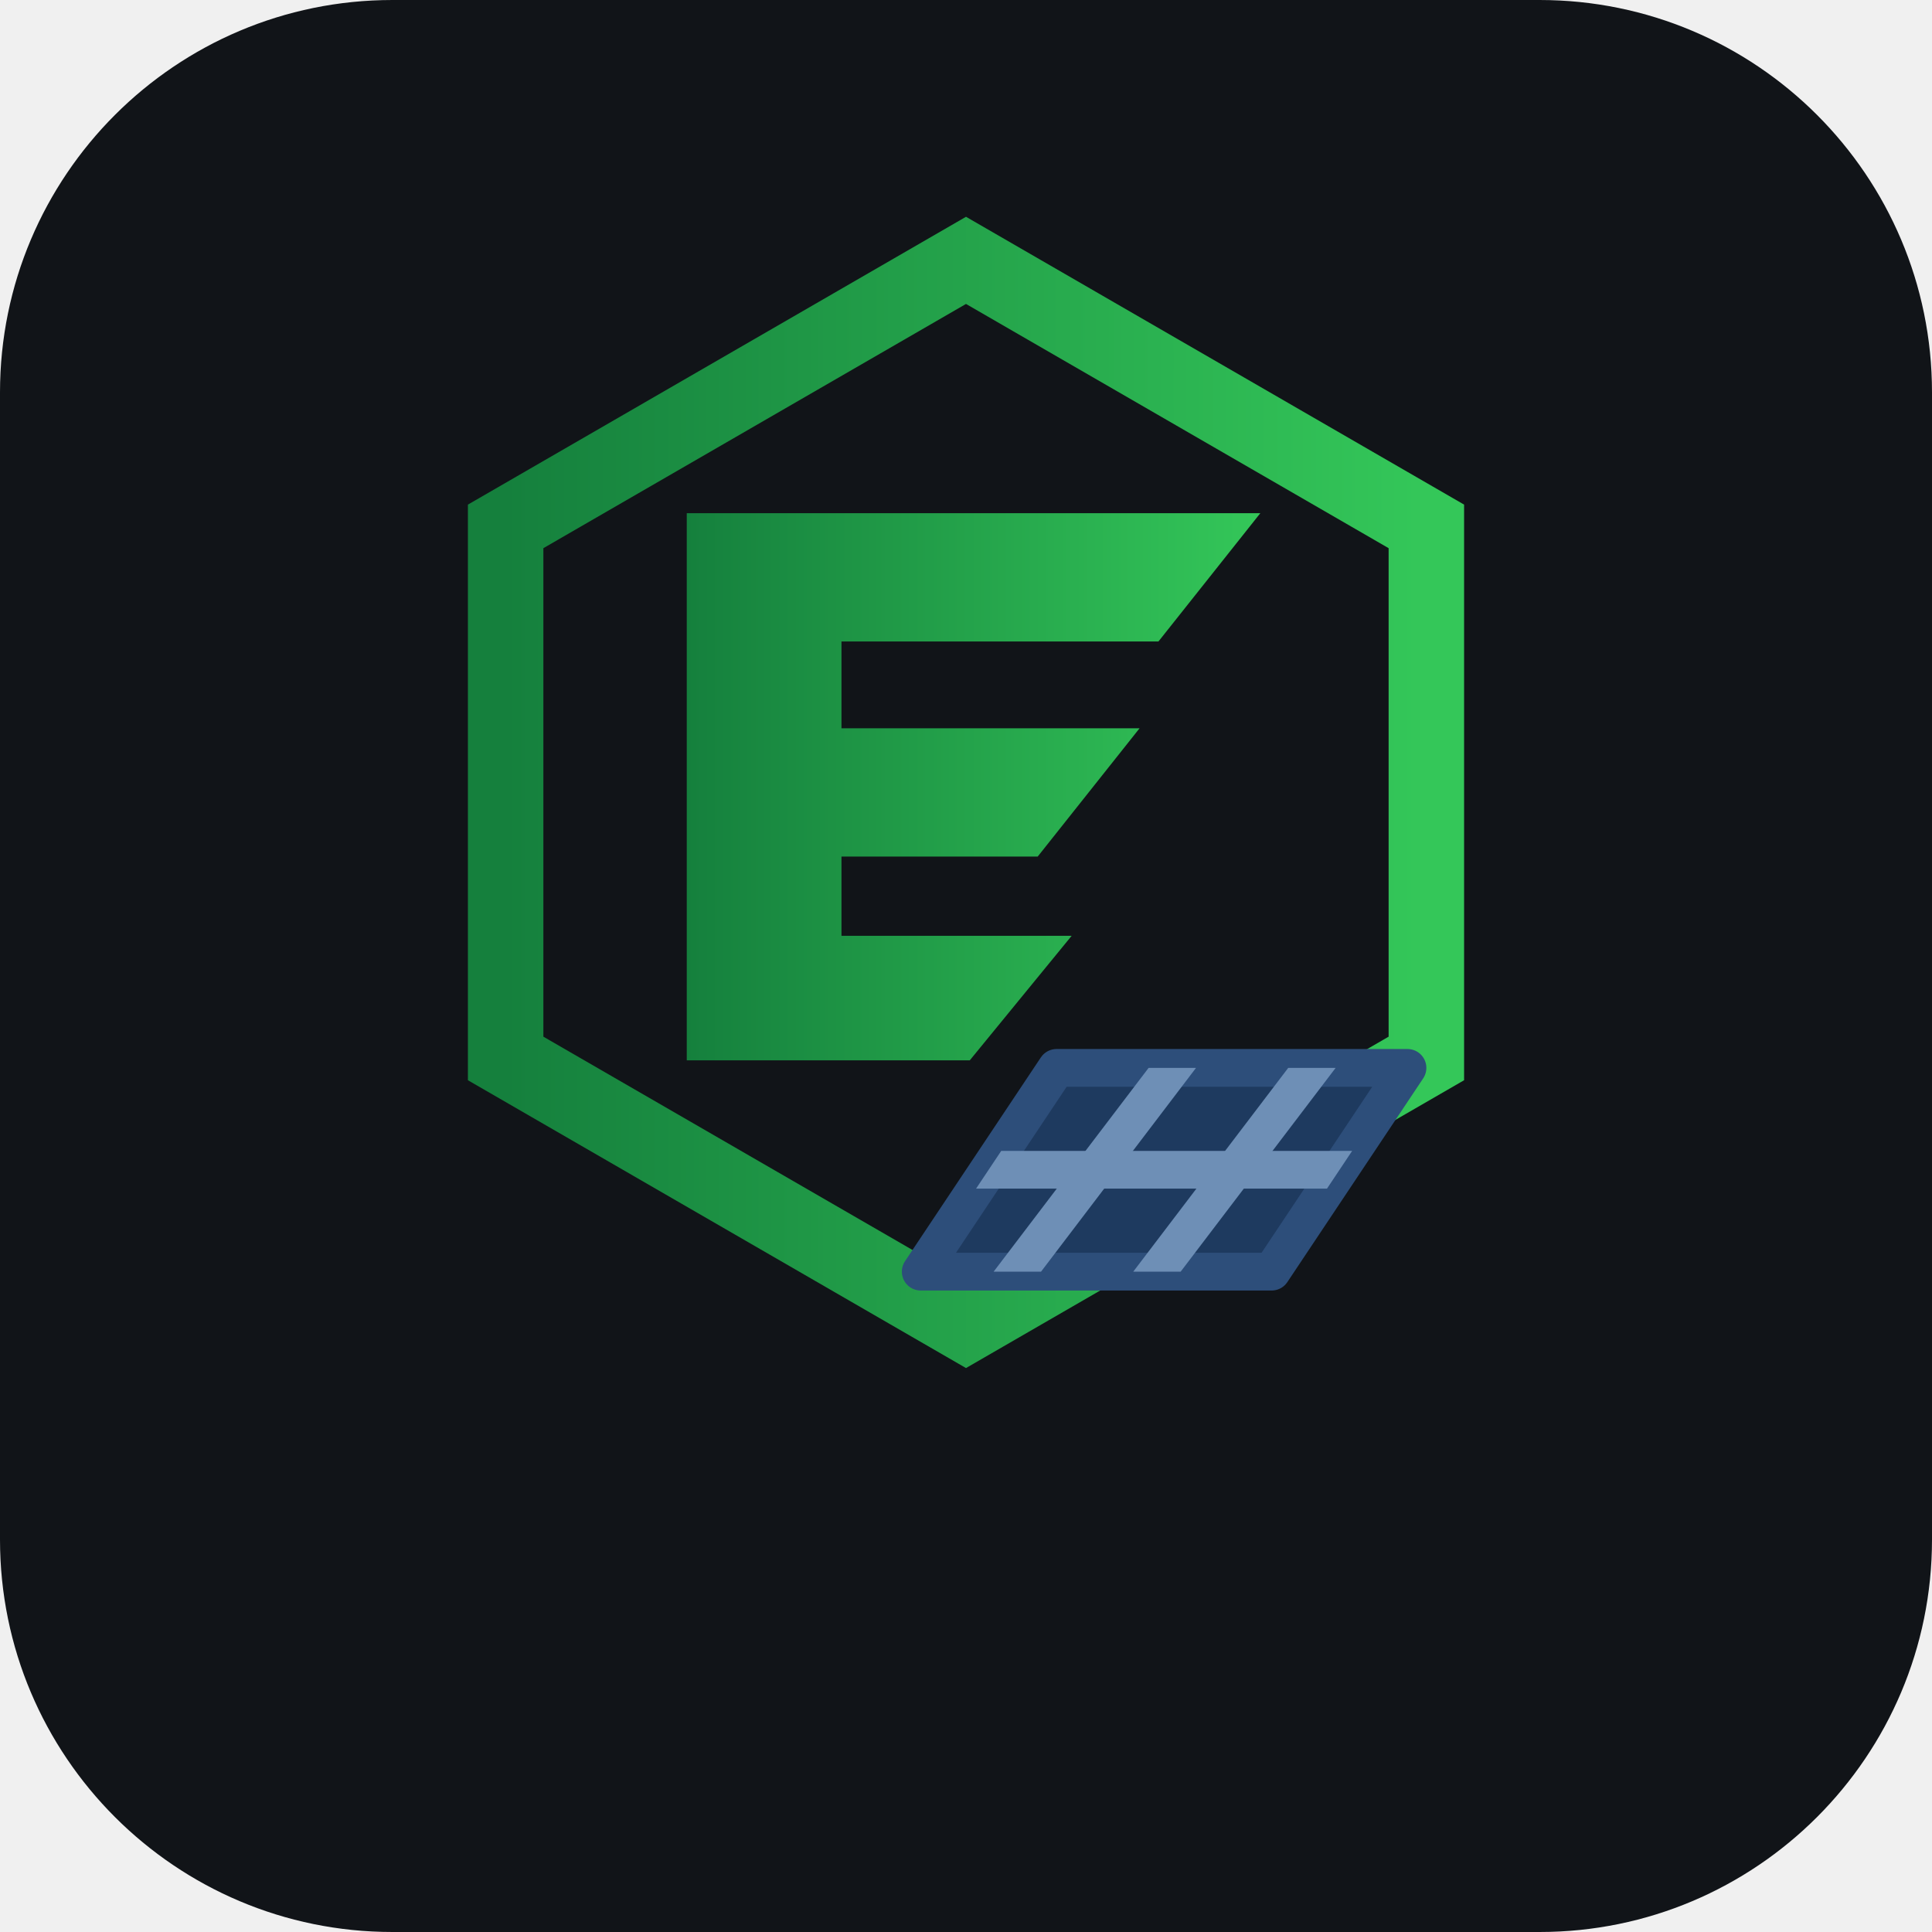
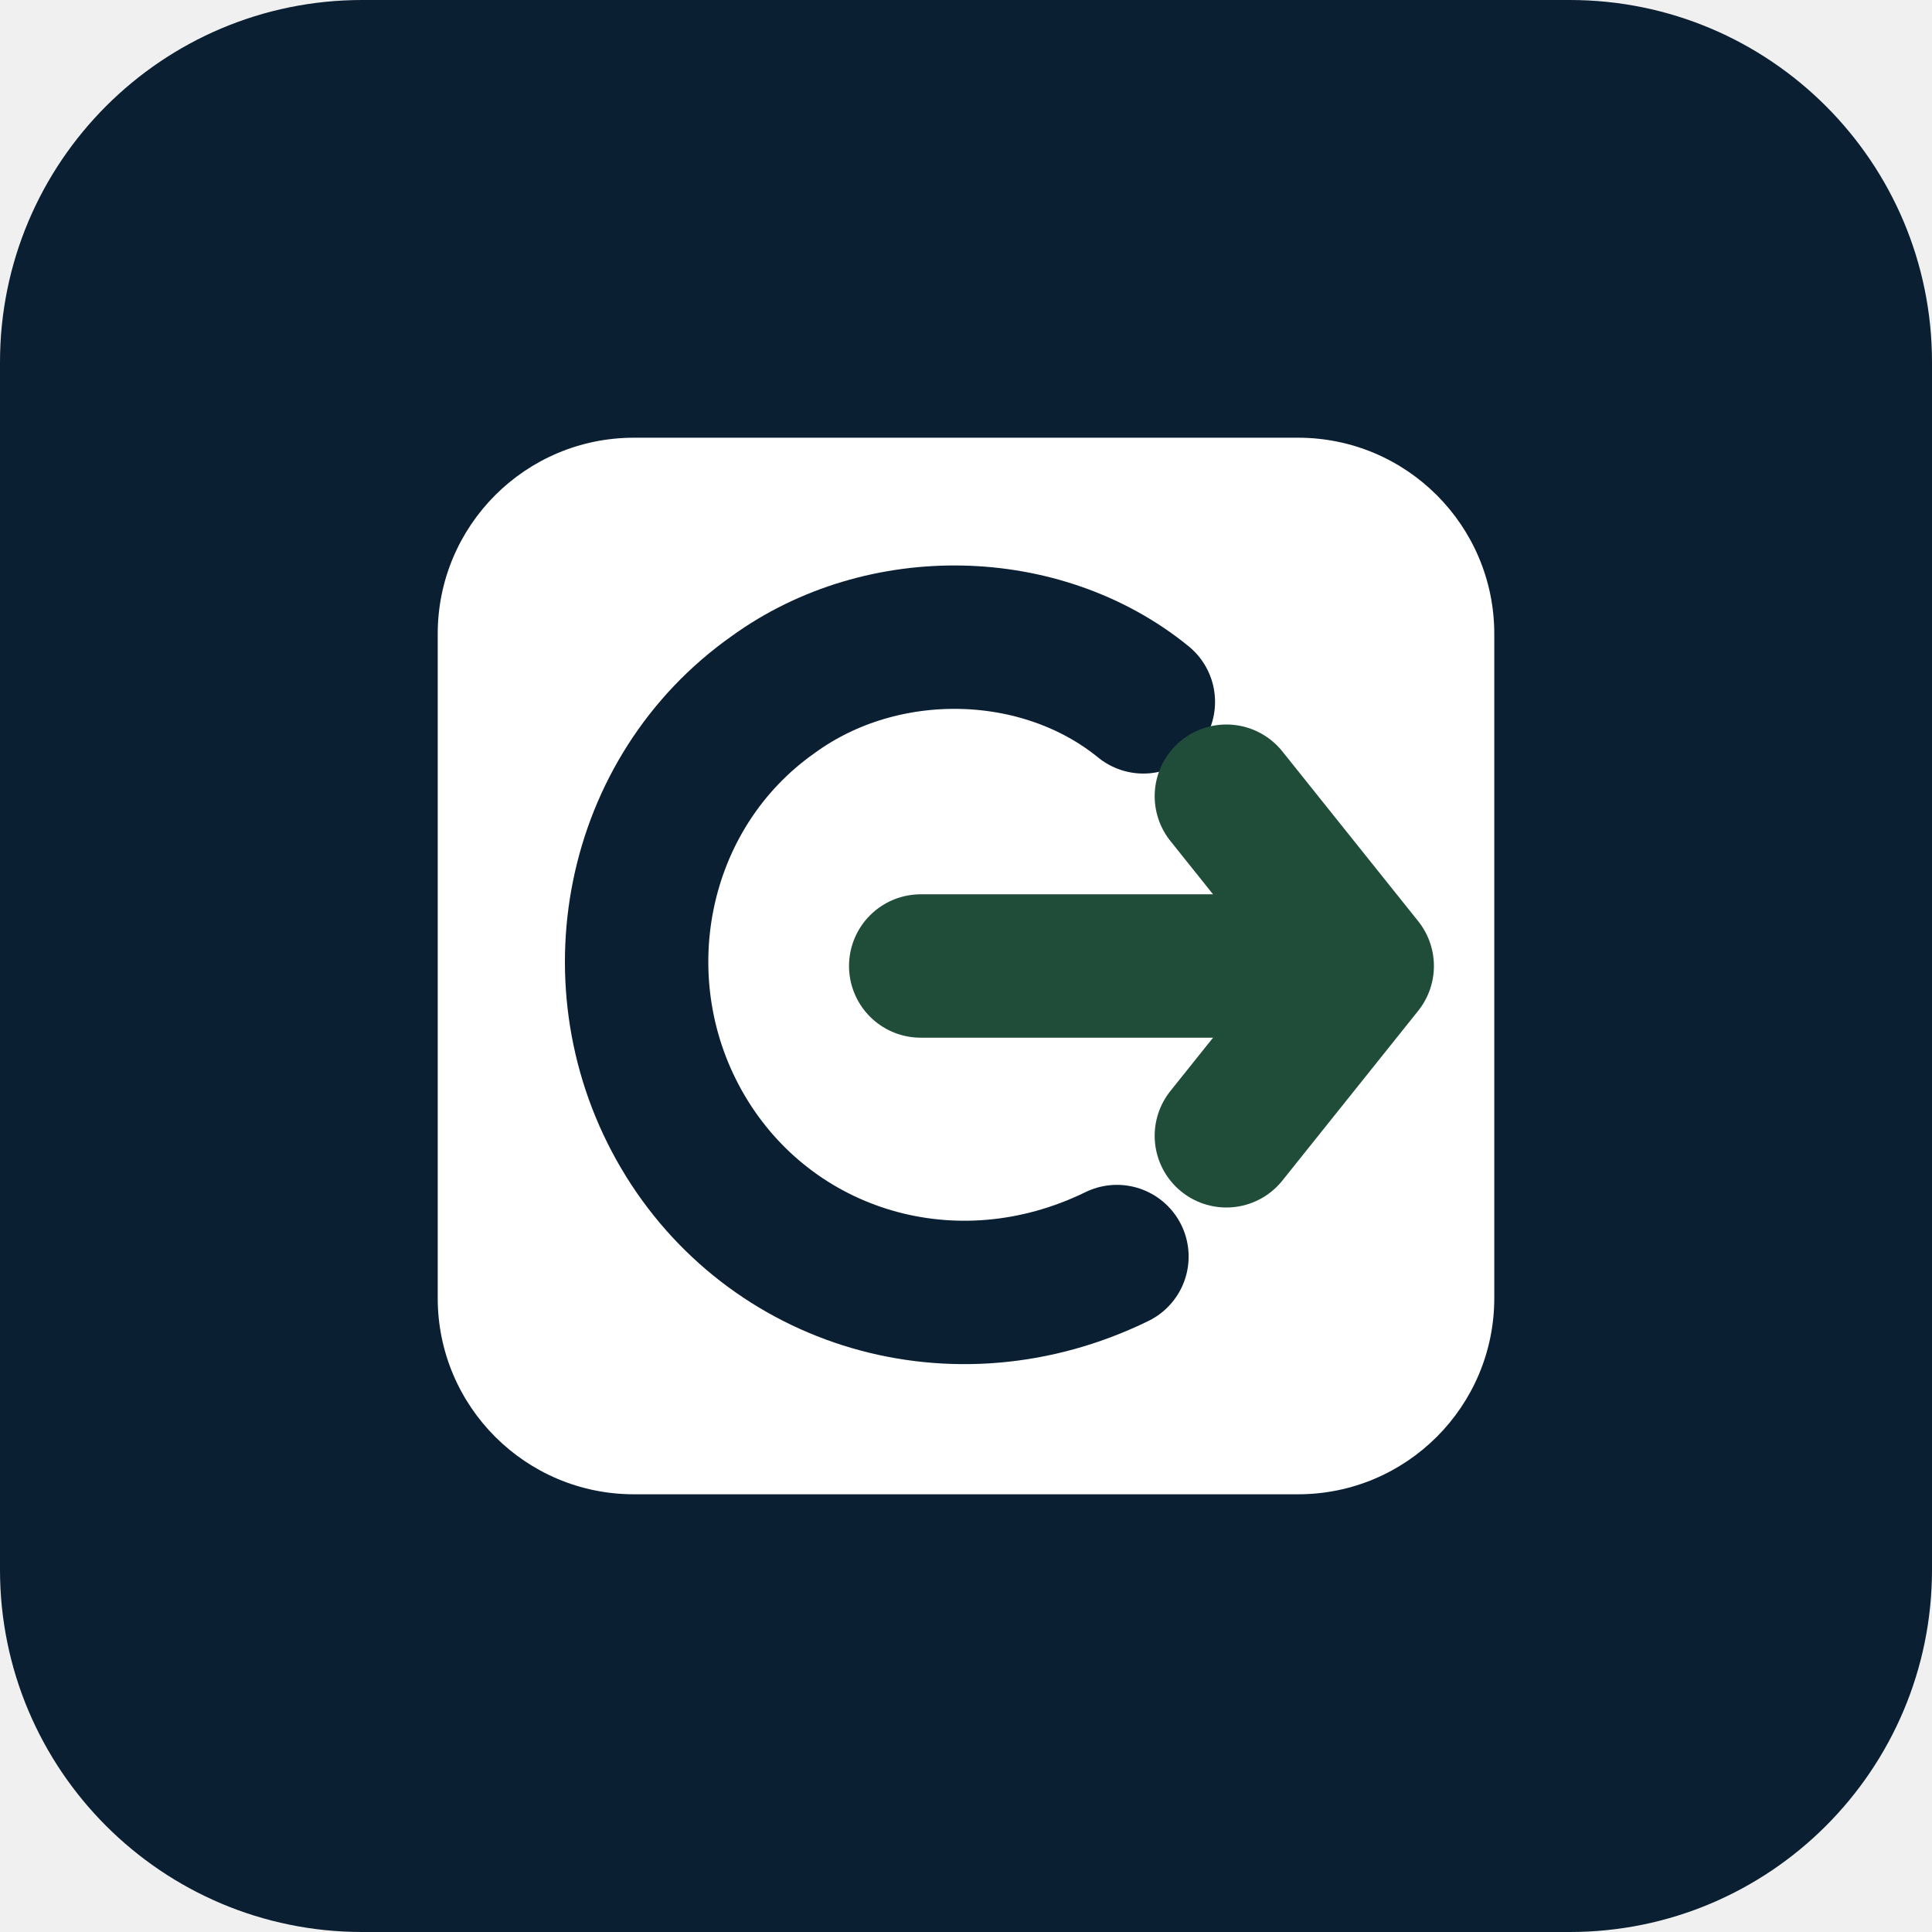
<svg xmlns="http://www.w3.org/2000/svg" width="512" height="512" viewBox="0 0 512 512" fill="none">
-   <rect width="512" height="512" rx="104" fill="#111418" />
-   <defs>
-     <linearGradient id="hexGradient" x1="134" y1="210" x2="378" y2="210" gradientUnits="userSpaceOnUse">
-       <stop stop-color="#15803D" />
-       <stop offset="1" stop-color="#34C759" />
-     </linearGradient>
-     <linearGradient id="letterGradient" x1="182" y1="208.5" x2="334" y2="208.5" gradientUnits="userSpaceOnUse">
-       <stop stop-color="#15803D" />
-       <stop offset="1" stop-color="#34C759" />
-     </linearGradient>
-     <clipPath id="panelClip">
-       <path d="M244 337L280 283H373L337 337H244Z" />
-     </clipPath>
-   </defs>
-   <path d="M256 69L378 139.5V280.5L256 351L134 280.5V139.5L256 69Z" stroke="url(#hexGradient)" stroke-width="20" />
-   <path d="M182 136H334L307 170H223V193H302L275 227H223V248H284L257 281H182V136Z" fill="url(#letterGradient)" />
-   <path d="M244 337L280 283H373L337 337H244Z" fill="#1E3A5F" stroke="#2D4E7A" stroke-width="10" stroke-linejoin="round" />
-   <g clip-path="url(#panelClip)" stroke="#6E8FB6" stroke-width="10" stroke-linecap="round">
-     <path d="M316 276L262 347" />
-     <path d="M353 276L299 347" />
-     <path d="M234 310H388" />
-   </g>
+   <rect width="512" height="512" rx="96" fill="#0B1F33" />
+   <rect x="116" y="116" width="280" height="280" rx="52" fill="#FFFFFF" />
+   <path d="M303 186C276 164 234 163 205 184C168 210 158 261 181 300C204 339 253 354 296 333" stroke="#0B1F33" stroke-width="38" stroke-linecap="round" />
+   <path d="M244 256H352" stroke="#1F4D3A" stroke-width="38" stroke-linecap="round" />
+   <path d="M325 211L361 256L325 301" stroke="#1F4D3A" stroke-width="38" stroke-linecap="round" stroke-linejoin="round" />
</svg>
